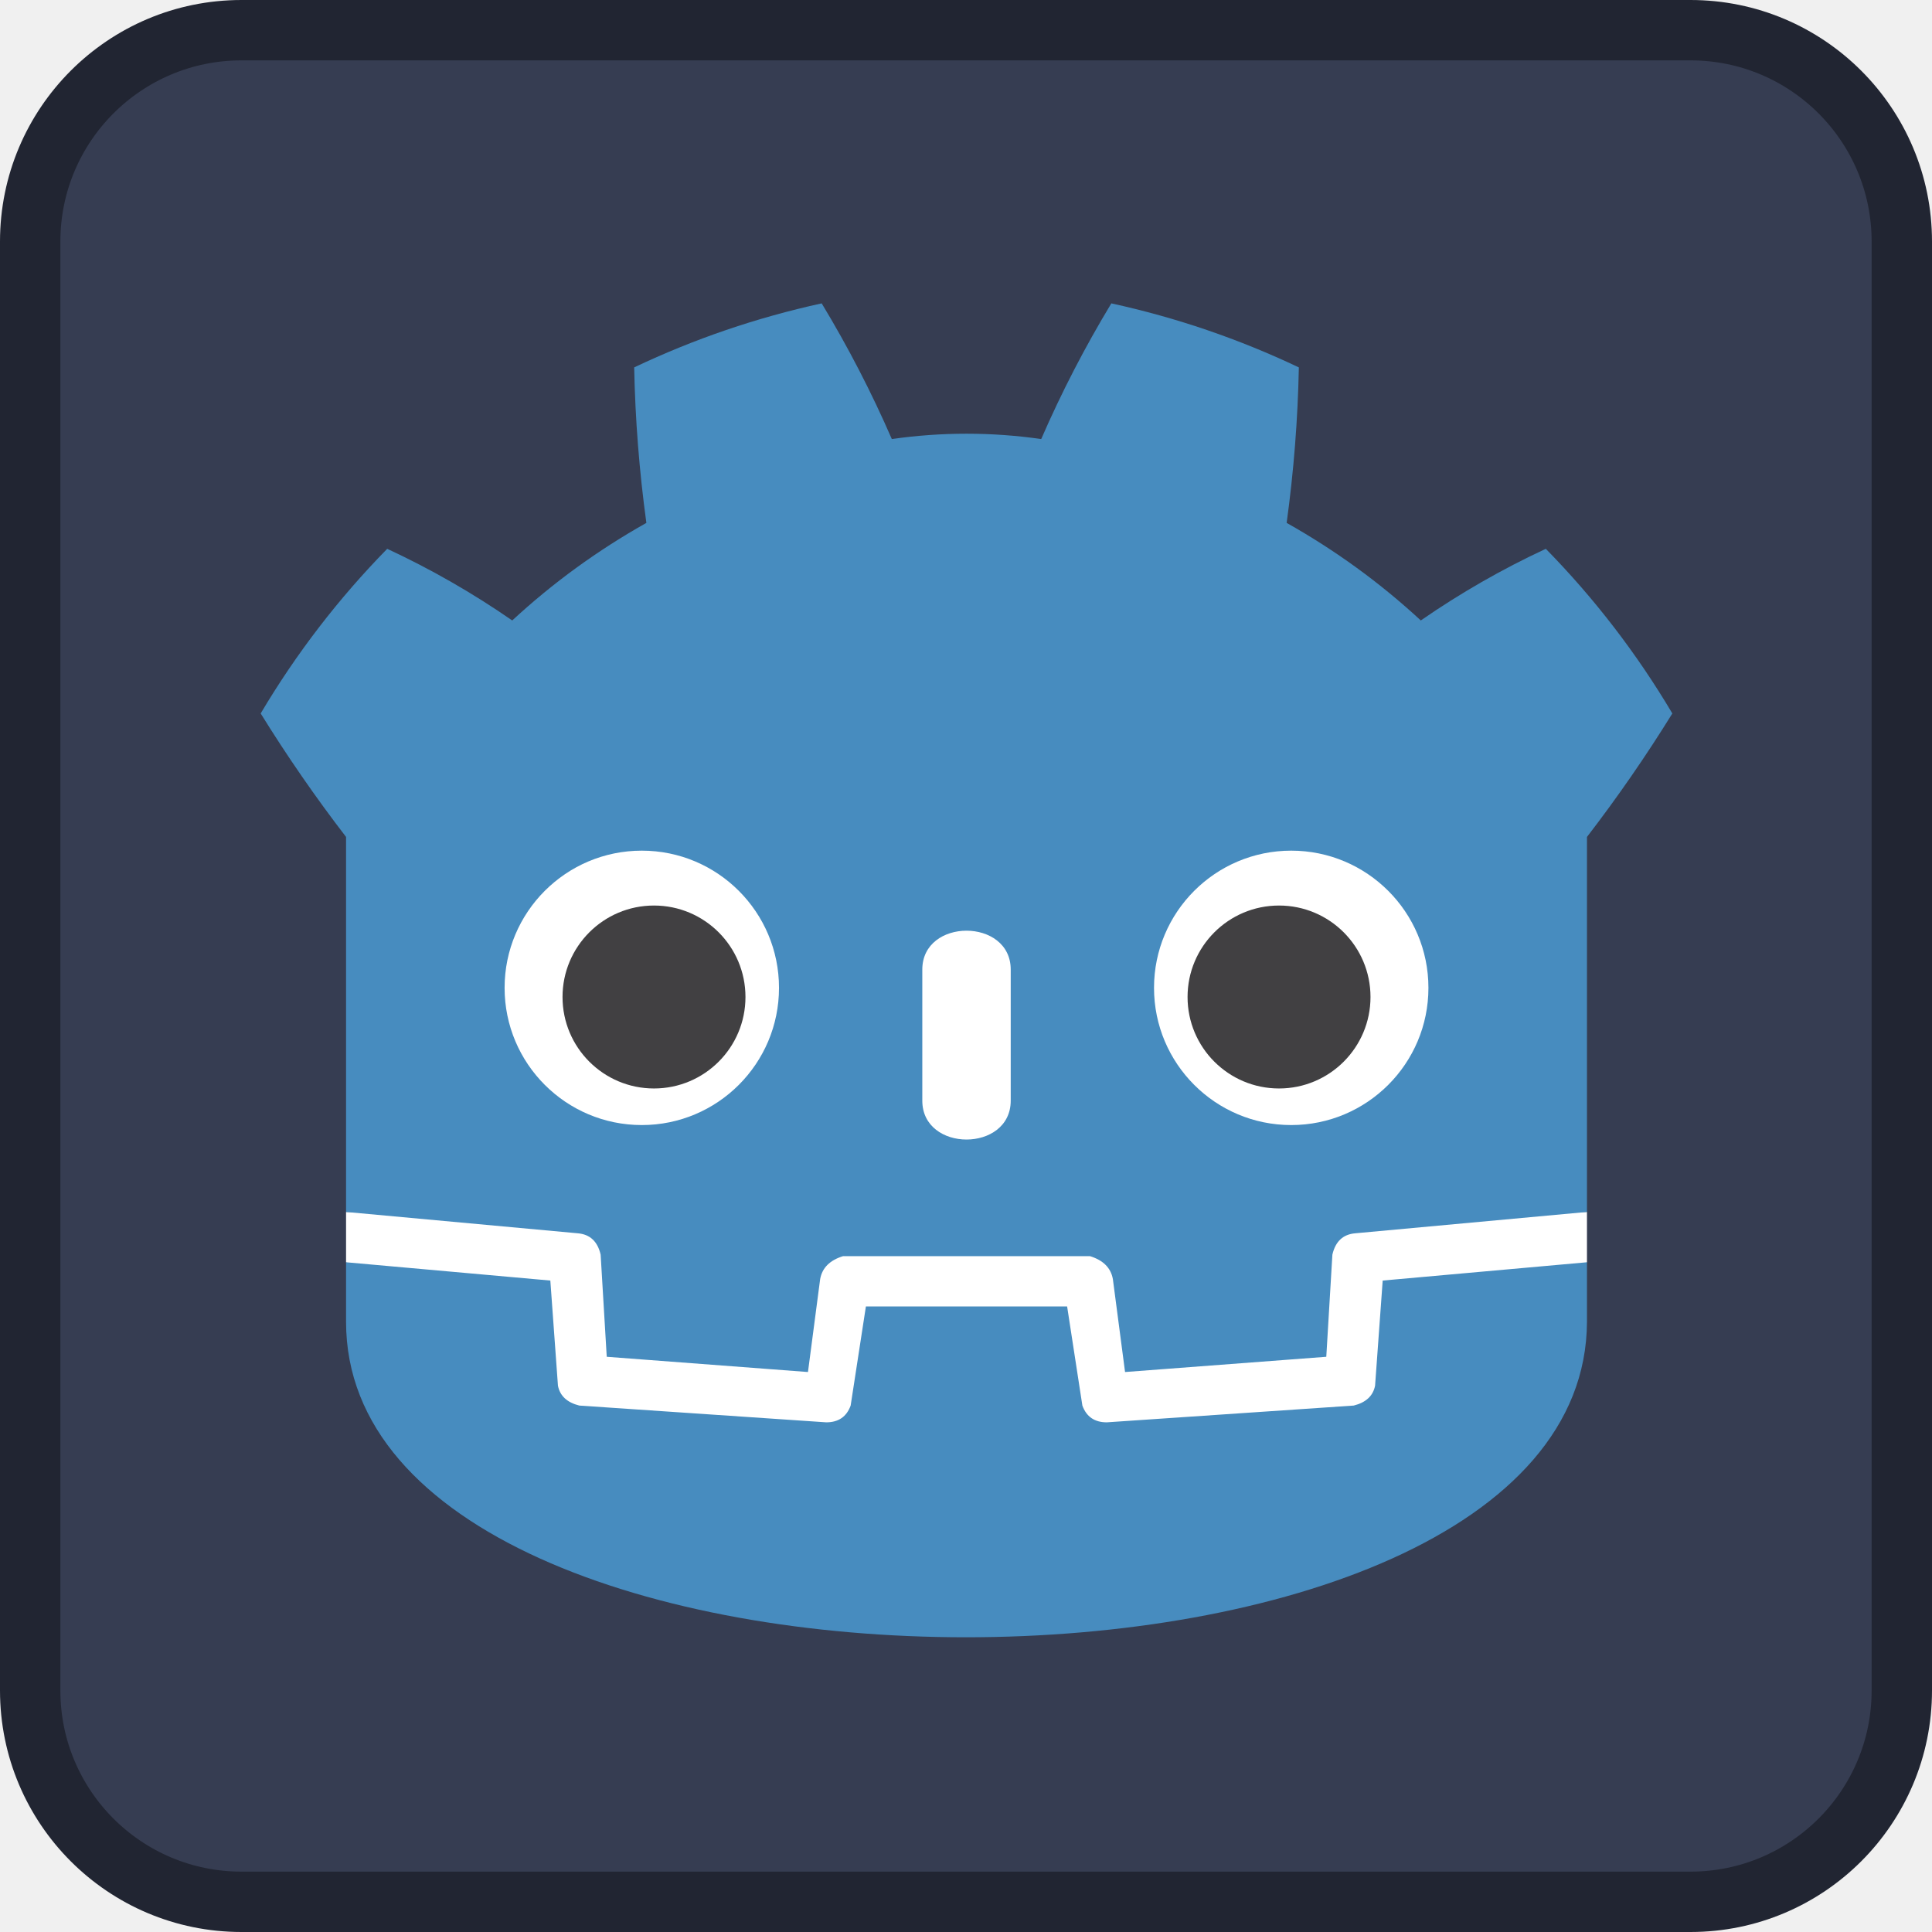
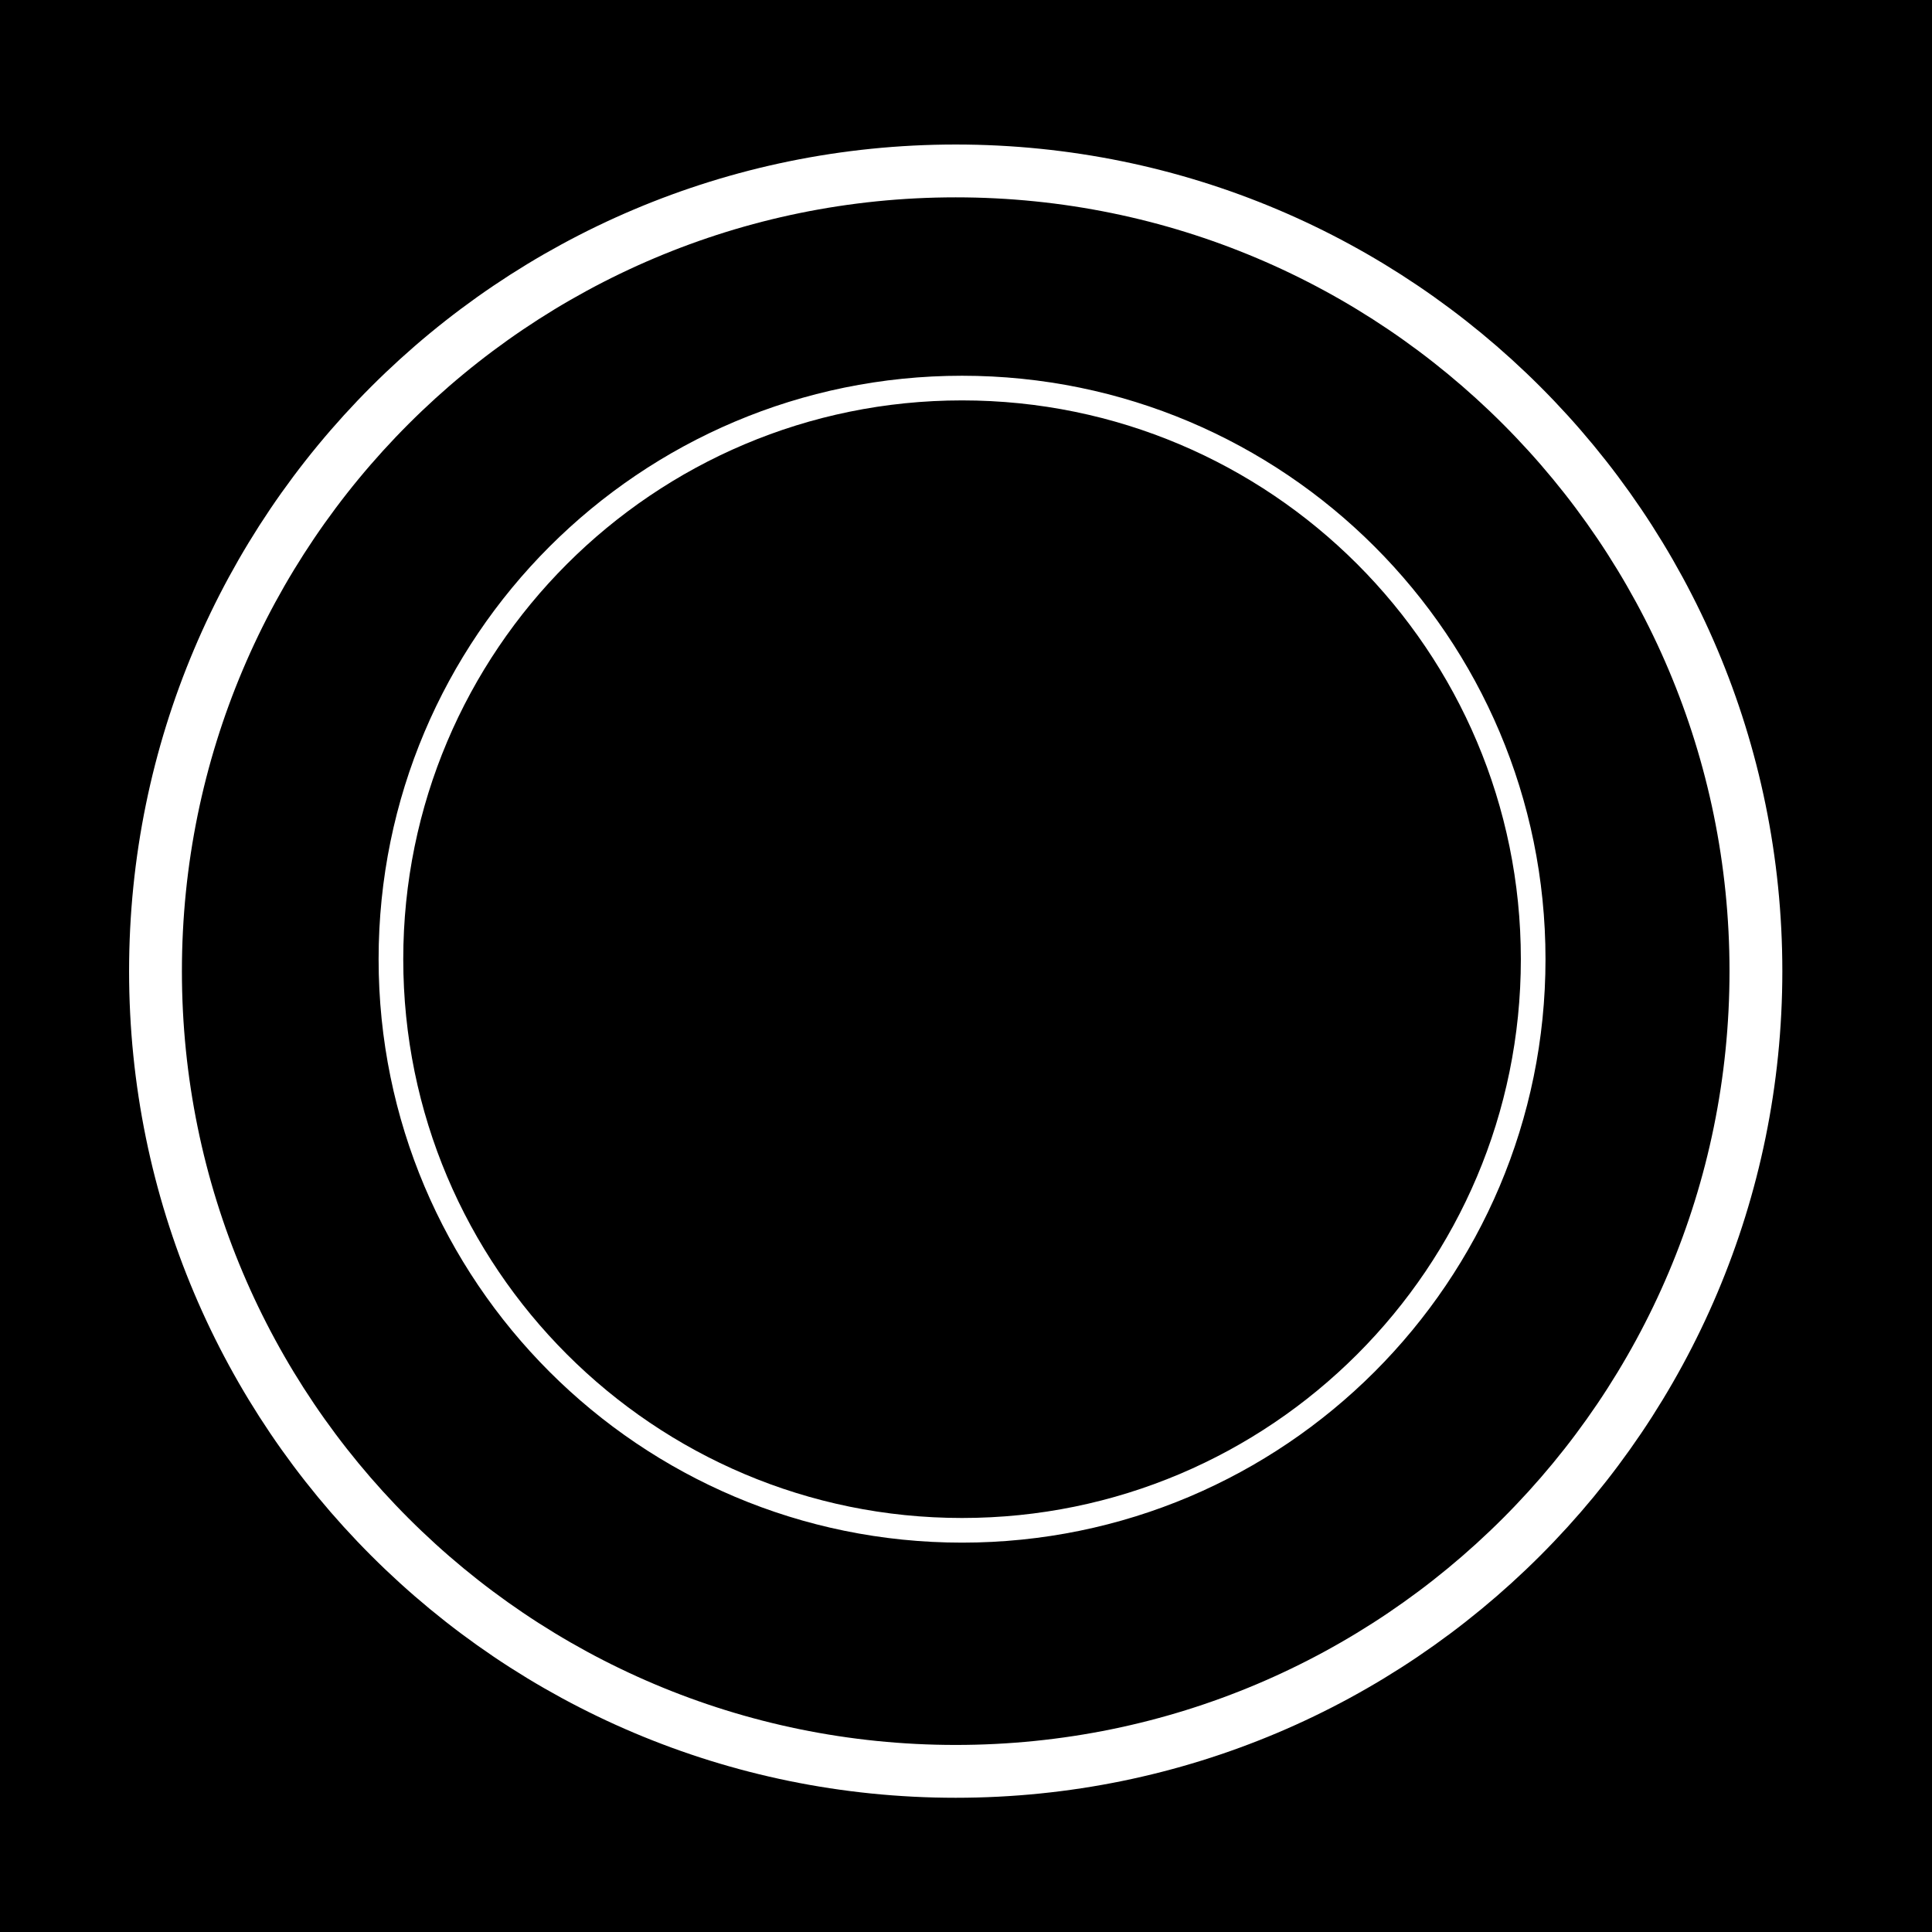
- <svg xmlns="http://www.w3.org/2000/svg" height="128" width="128">
-   <rect x="2" y="2" width="124" height="124" rx="14" fill="#363d52" stroke="#212532" stroke-width="4" />
-   <g transform="scale(.101) translate(122 122)">
-     <g fill="#fff">
-       <path d="M105 673v33q407 354 814 0v-33z" />
-       <path d="m105 673 152 14q12 1 15 14l4 67 132 10 8-61q2-11 15-15h162q13 4 15 15l8 61 132-10 4-67q3-13 15-14l152-14V427q30-39 56-81-35-59-83-108-43 20-82 47-40-37-88-64 7-51 8-102-59-28-123-42-26 43-46 89-49-7-98 0-20-46-46-89-64 14-123 42 1 51 8 102-48 27-88 64-39-27-82-47-48 49-83 108 26 42 56 81zm0 33v39c0 276 813 276 814 0v-39l-134 12-5 69q-2 10-14 13l-162 11q-12 0-16-11l-10-65H446l-10 65q-4 11-16 11l-162-11q-12-3-14-13l-5-69z" fill="#478cbf" />
-       <path d="M483 600c0 34 58 34 58 0v-86c0-34-58-34-58 0z" />
-       <circle cx="725" cy="526" r="90" />
-       <circle cx="299" cy="526" r="90" />
-     </g>
-     <g fill="#414042">
-       <circle cx="307" cy="532" r="60" />
-       <circle cx="717" cy="532" r="60" />
-     </g>
+ <svg xmlns="http://www.w3.org/2000/svg" width="720" height="720" viewBox="0 0 720 720" version="1.1" id="svg1">
+   <defs id="defs1" />
+   <g id="layer1">
+     <rect style="display:inline;fill:#000000;stroke:#040606;fill-opacity:1" id="rect1" width="747.803" height="733.422" x="-1.917" y="-0.959" />
+     <circle style="fill:#000000;stroke:#ffffff;stroke-width:19.687;stroke-dasharray:none;fill-opacity:1;stroke-opacity:1" id="path1" cx="356.165" cy="361.917" r="298.216" />
+     <circle style="fill:#000000;stroke:#ffffff;stroke-width:9.187;stroke-dasharray:none;stroke-opacity:1;fill-opacity:1" id="path1-3" cx="358.529" cy="357.462" r="212.84" />
  </g>
</svg>
